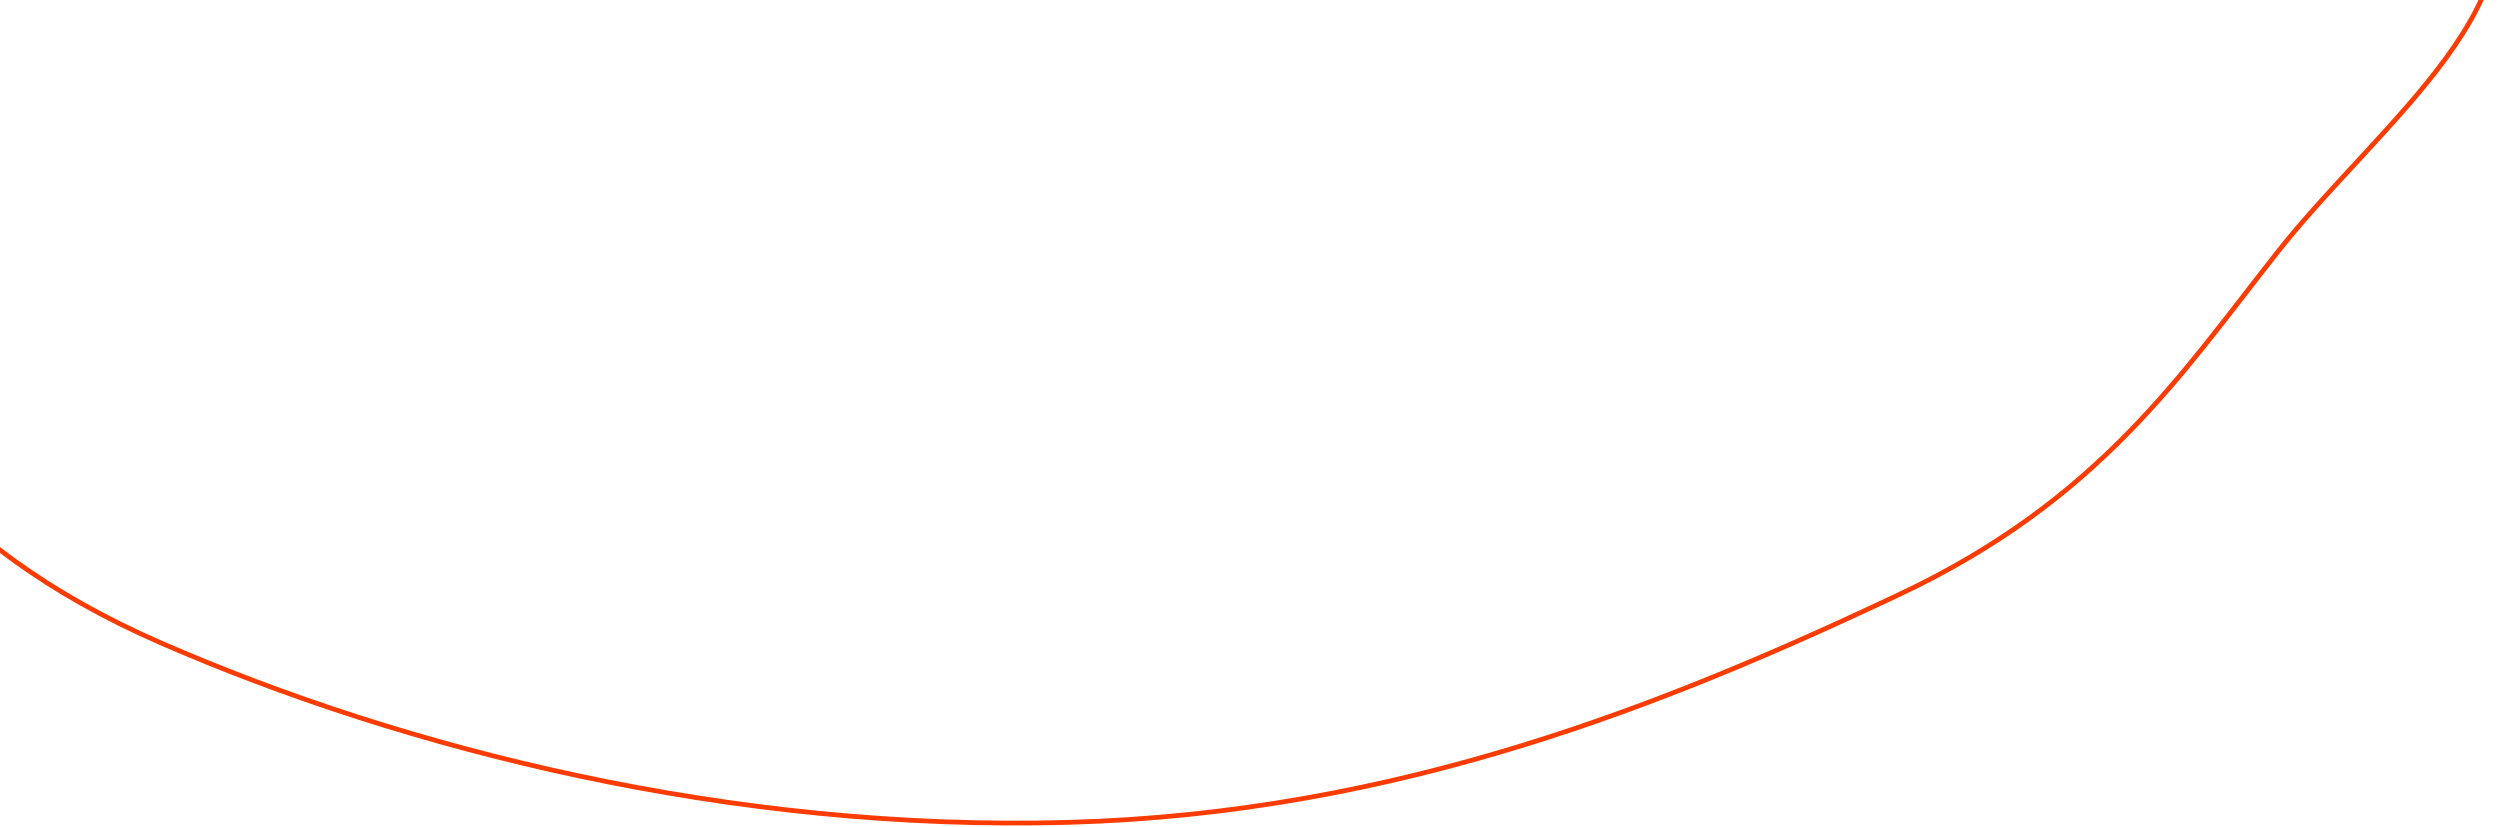
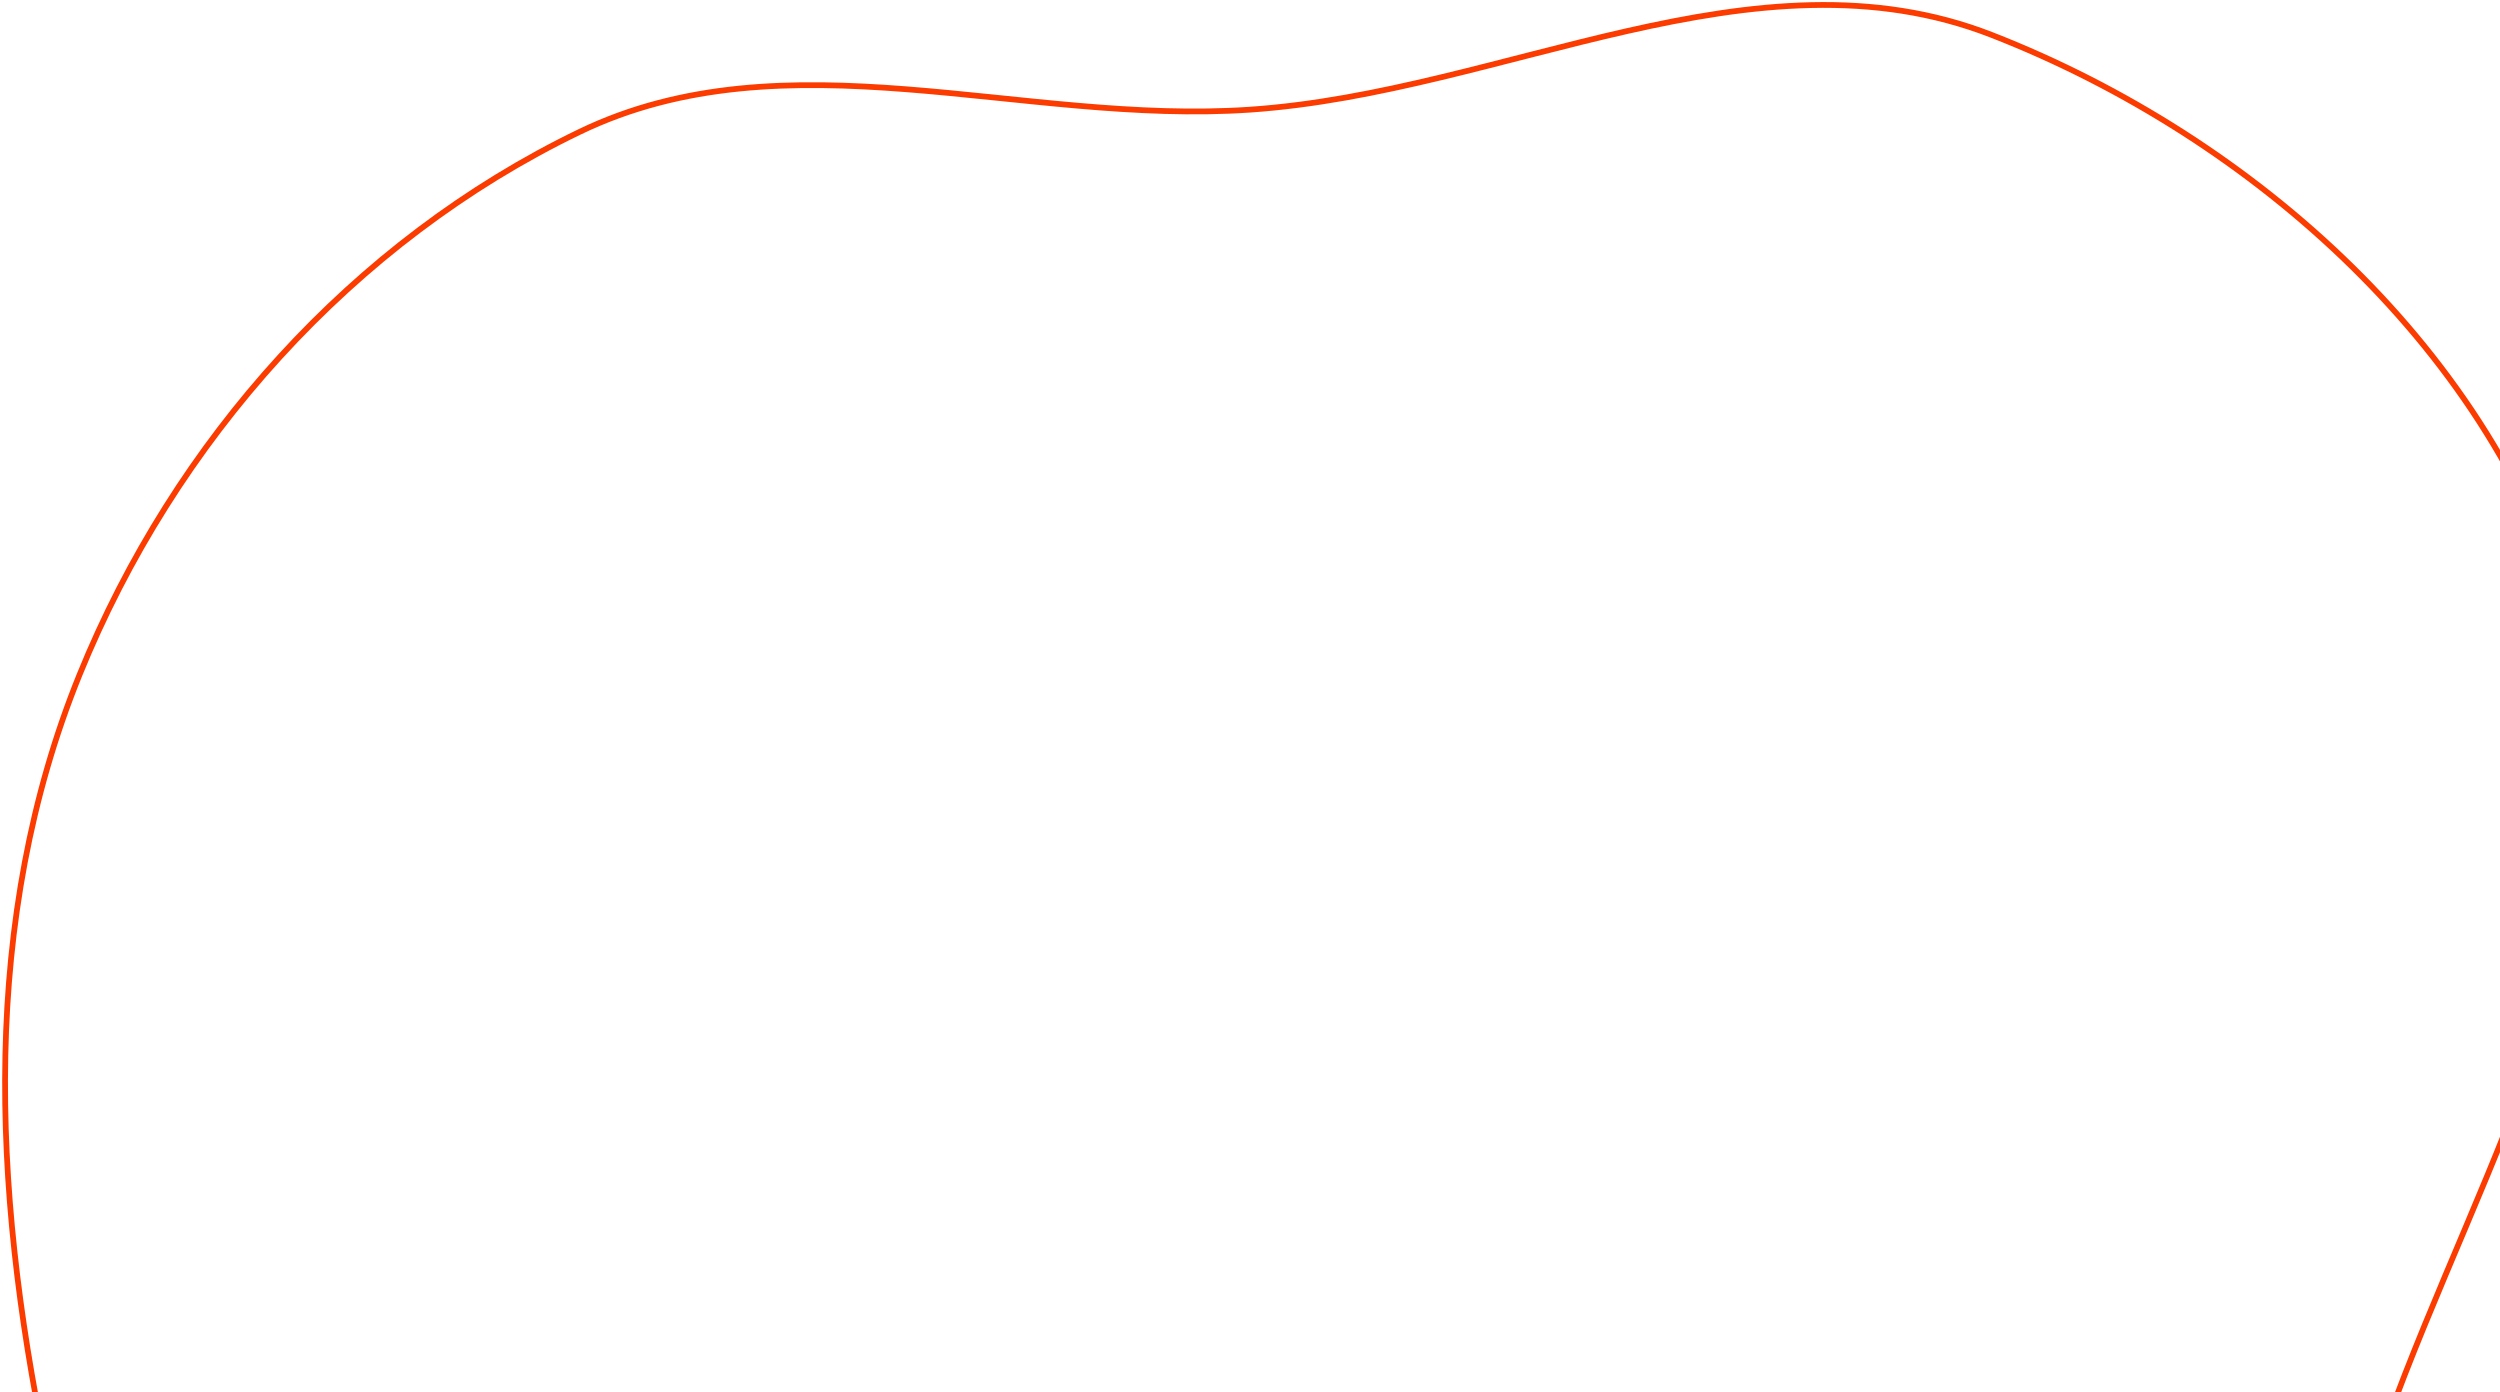
- <svg xmlns="http://www.w3.org/2000/svg" width="1049" height="347" viewBox="0 0 1049 347" fill="none">
-   <path fill-rule="evenodd" clip-rule="evenodd" d="M448.223 -163.095C561.754 -166.658 673.567 -197.255 779.582 -178.359C897.478 -157.345 1004.74 -113.354 1039.31 -57.737C1073.54 -2.681 998.442 51.534 955.97 105.379C915.081 157.216 880.946 209.776 797.072 249.37C700.379 295.015 587.005 341.216 448.223 345.066C306.579 348.996 169.776 314.405 67.173 269.619C-27.536 228.279 -64.099 168.586 -90.394 109.961C-114.087 57.139 -119.572 2.269 -75.151 -47.686C-32.722 -95.401 46.842 -136.163 148.366 -158.55C240.691 -178.909 345.948 -159.886 448.223 -163.095Z" stroke="#FB3B00" stroke-width="2" />
+ <svg xmlns="http://www.w3.org/2000/svg" width="868" height="483" viewBox="0 0 868 483" fill="none">
+   <path fill-rule="evenodd" clip-rule="evenodd" d="M434.122 38.066C522.3 32.01 609.144 -20.006 691.485 12.118C783.053 47.843 866.362 122.628 893.216 217.179C919.799 310.778 861.471 402.945 828.483 494.483C796.726 582.608 770.213 671.962 705.069 739.274C629.969 816.872 541.912 895.416 434.122 901.962C324.109 908.642 217.855 849.836 138.165 773.699C64.606 703.419 36.208 601.939 15.784 502.274C-2.618 412.474 -6.878 319.193 27.623 234.268C60.577 153.149 122.374 83.853 201.227 45.794C272.934 11.184 354.686 43.523 434.122 38.066Z" stroke="#FB3B00" stroke-width="2" />
</svg>
